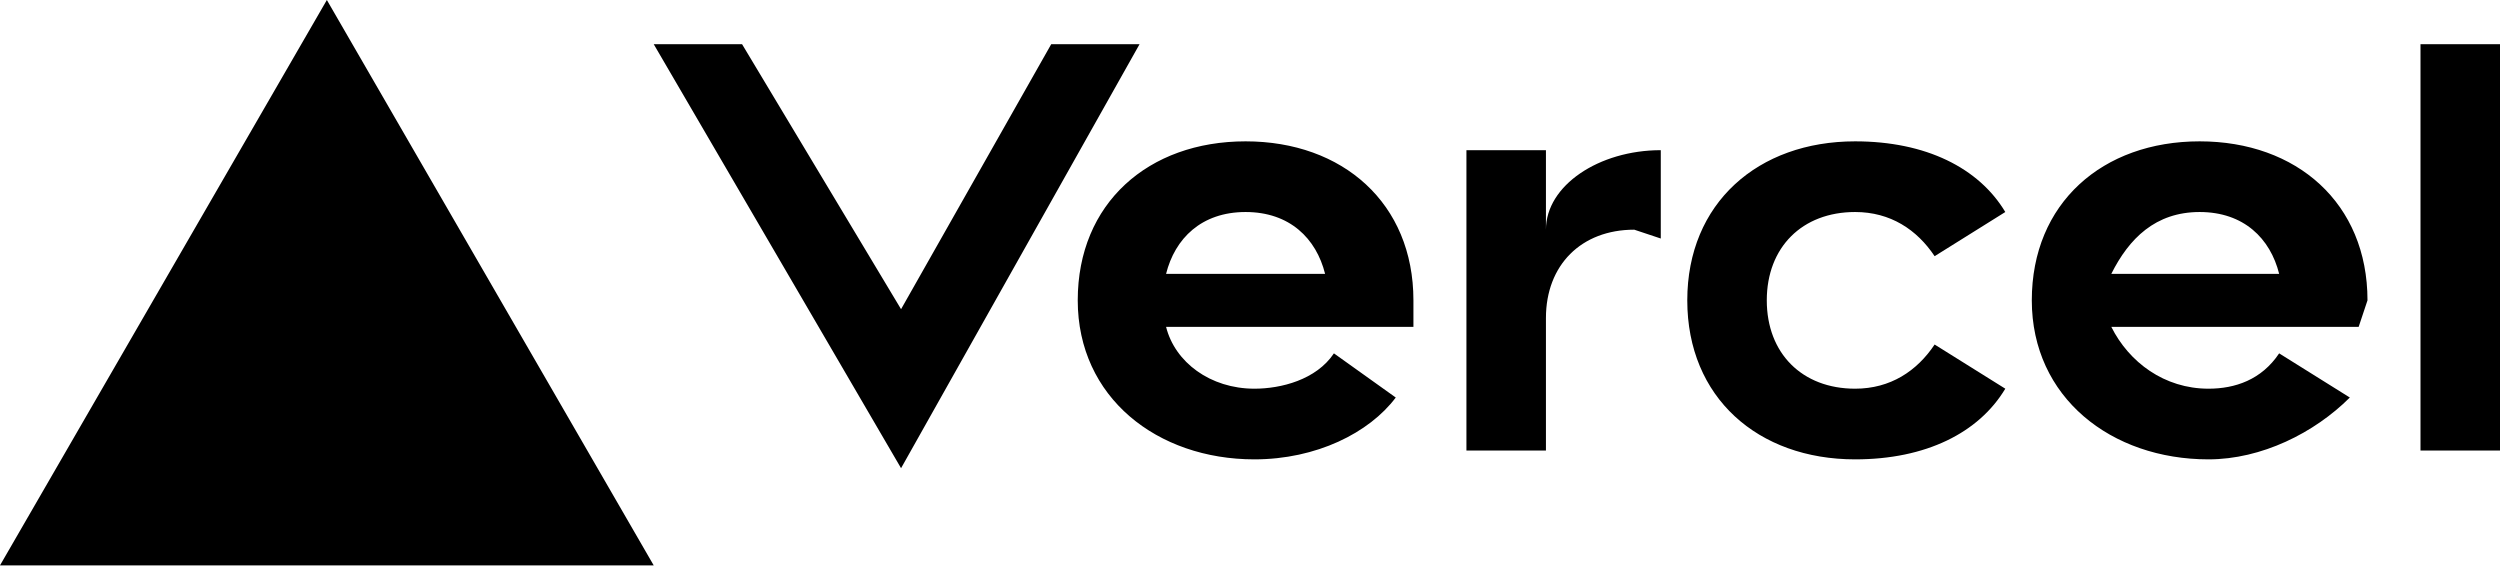
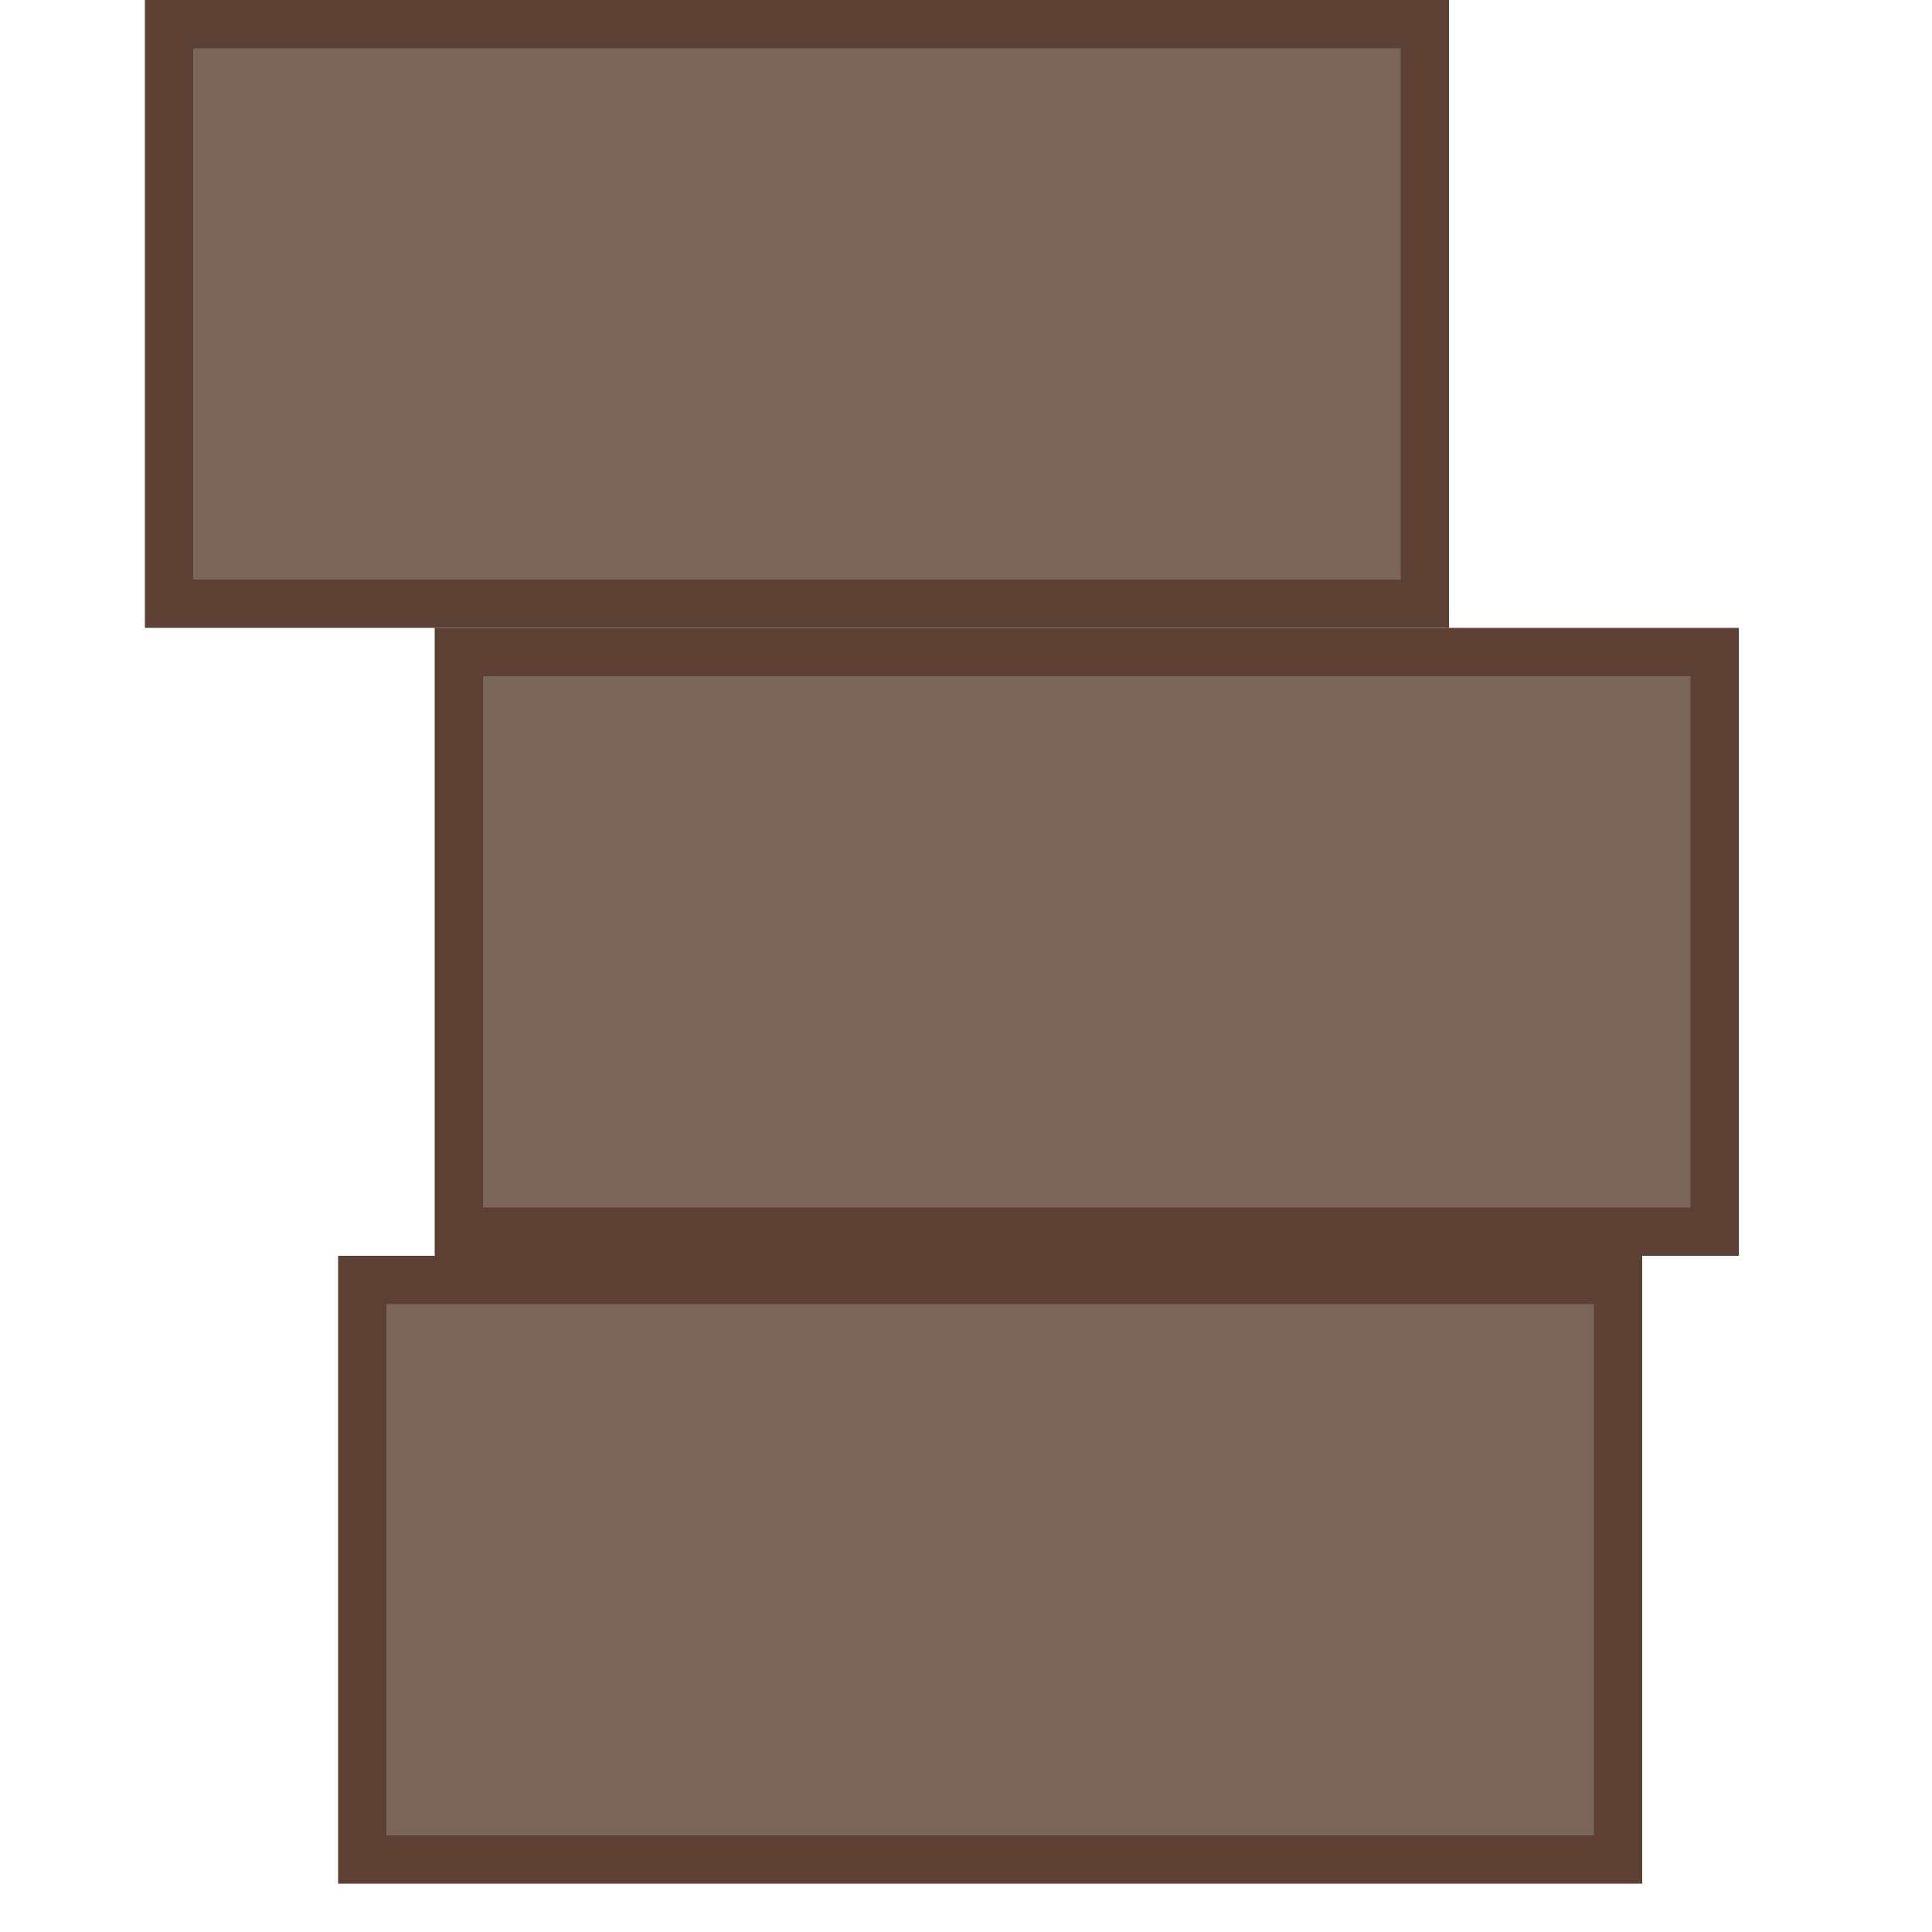
- <svg xmlns="http://www.w3.org/2000/svg" fill="none" viewBox="0 0 283 64">
-   <path fill="black" d="M141 16c-11 0-19 7-19 18s9 18 20 18c7 0 13-3 16-7l-7-5c-2 3-6 4-9 4-5 0-9-3-10-7h28v-3c0-11-8-18-19-18zm-9 15c1-4 4-7 9-7s8 3 9 7h-18zm117-15c-11 0-19 7-19 18s9 18 20 18c6 0 12-3 16-7l-8-5c-2 3-5 4-8 4-5 0-9-3-11-7h28l1-3c0-11-8-18-19-18zm-10 15c2-4 5-7 10-7s8 3 9 7h-19zm-39 3c0 6 4 10 10 10 4 0 7-2 9-5l8 5c-3 5-9 8-17 8-11 0-19-7-19-18s8-18 19-18c8 0 14 3 17 8l-8 5c-2-3-5-5-9-5-6 0-10 4-10 10zm83-29v46h-9V5h9zM37 0l37 64H0L37 0zm92 5-27 48L74 5h10l18 30 17-30h10zm59 12v10l-3-1c-6 0-10 4-10 10v15h-9V17h9v9c0-5 6-9 13-9z" />
+ <svg xmlns="http://www.w3.org/2000/svg" width="40" height="40" viewBox="0 0 40 40" fill="none">
+   <rect x="7.5" y="26.5" width="26" height="12" fill="#5C4033" fill-opacity="0.8" stroke="#5C4033" />
+   <rect x="9.5" y="13.5" width="26" height="12" fill="#5C4033" fill-opacity="0.8" stroke="#5C4033" />
+   <rect x="3.5" y="0.5" width="26" height="12" fill="#5C4033" fill-opacity="0.8" stroke="#5C4033" />
</svg>
